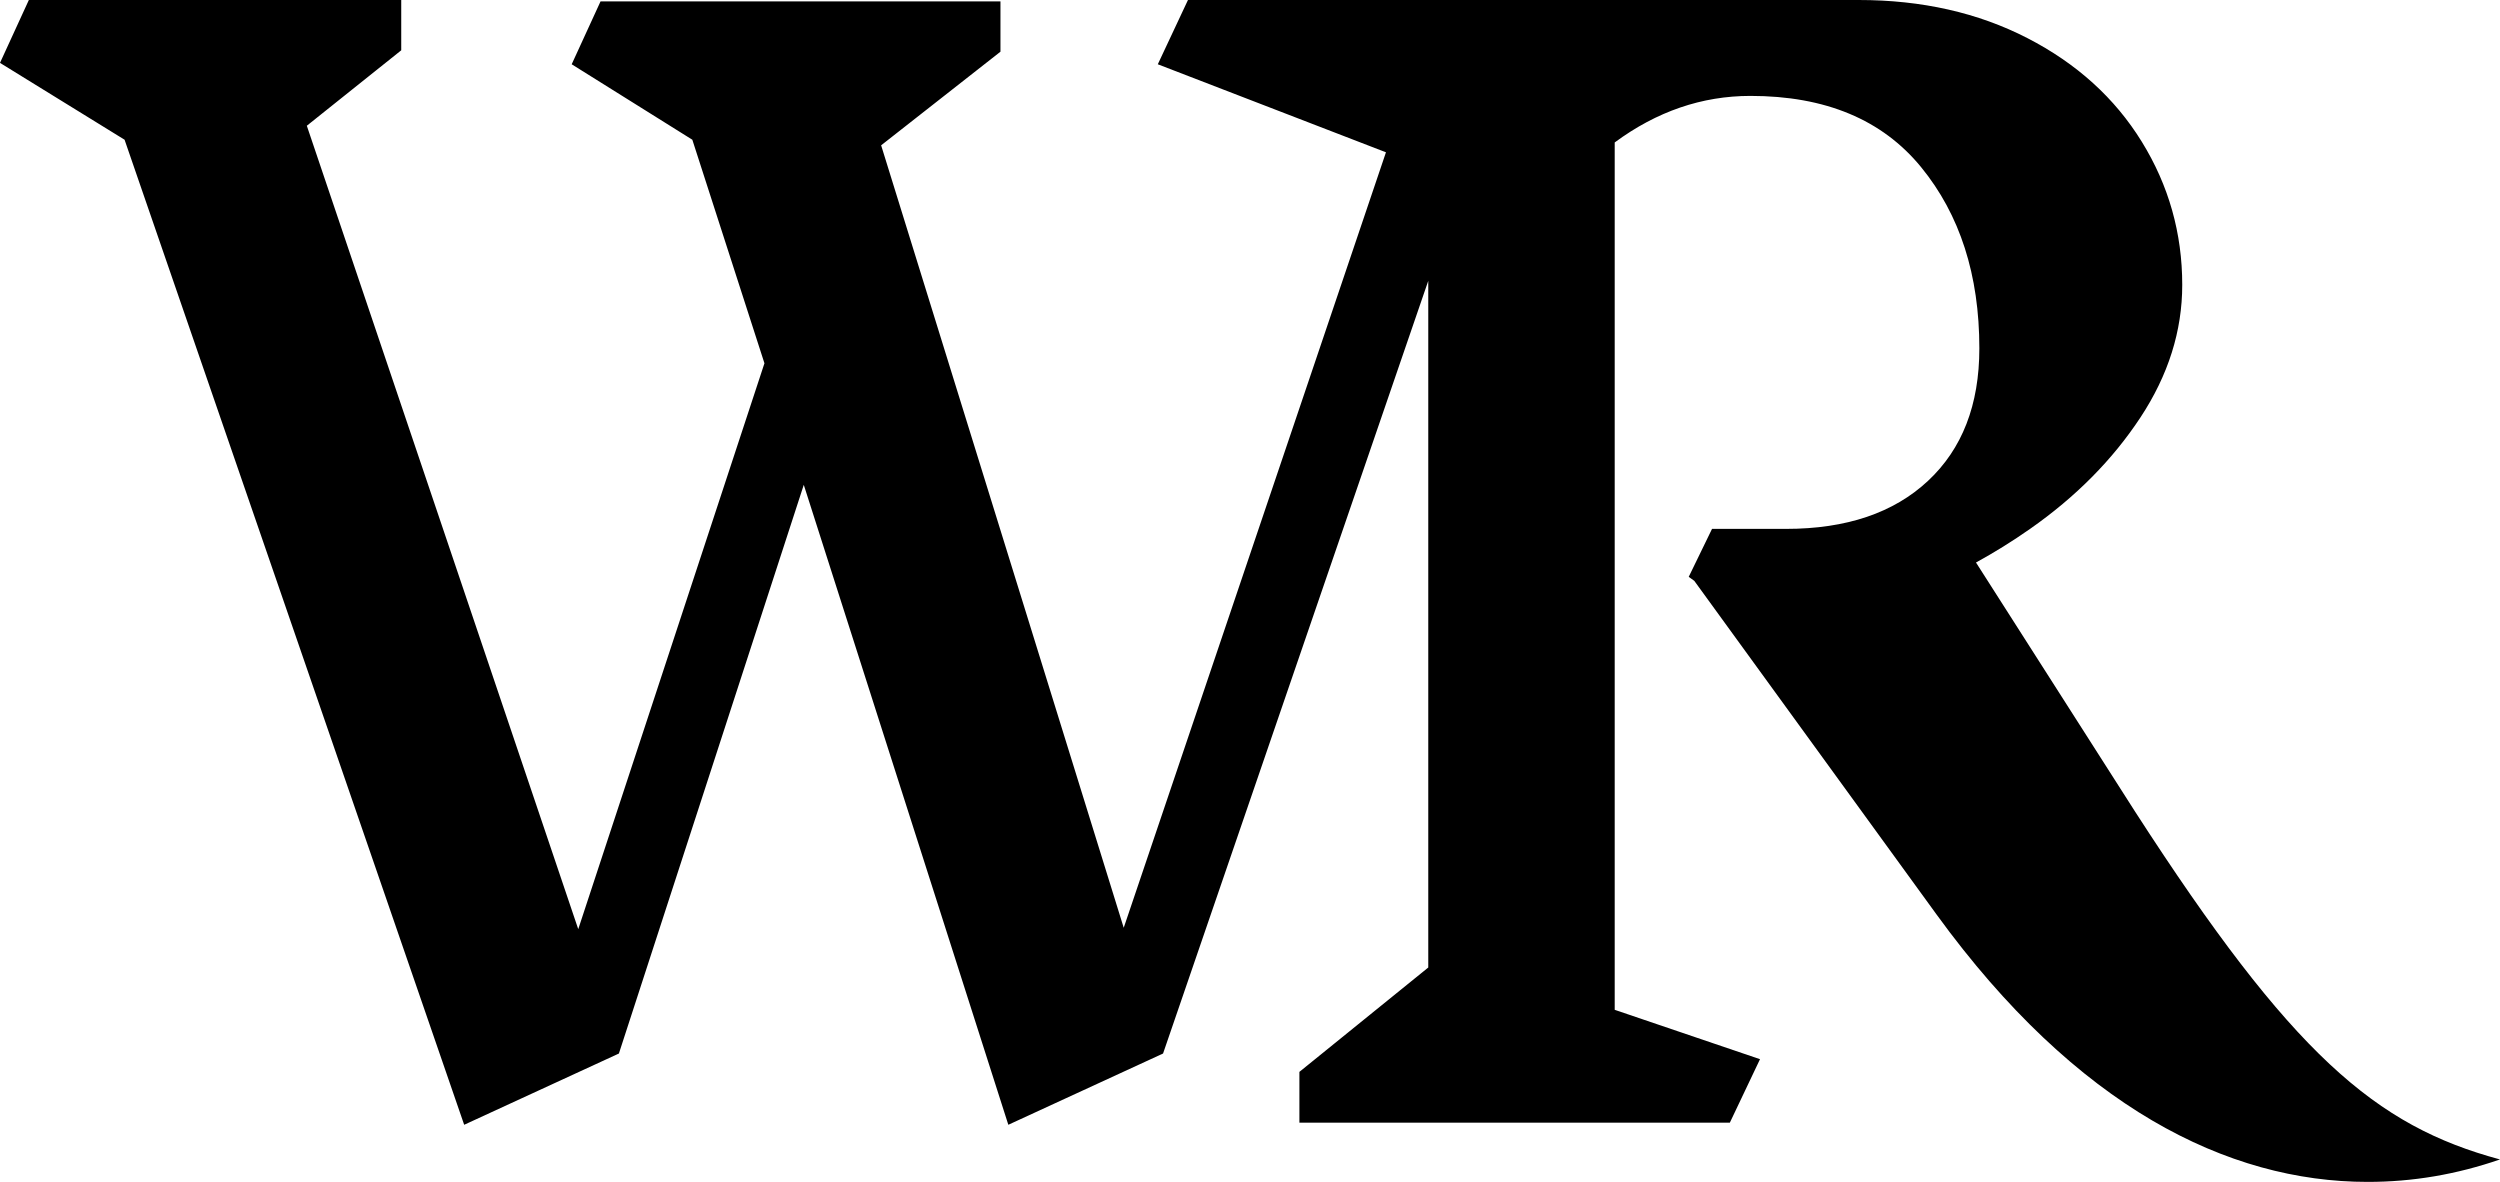
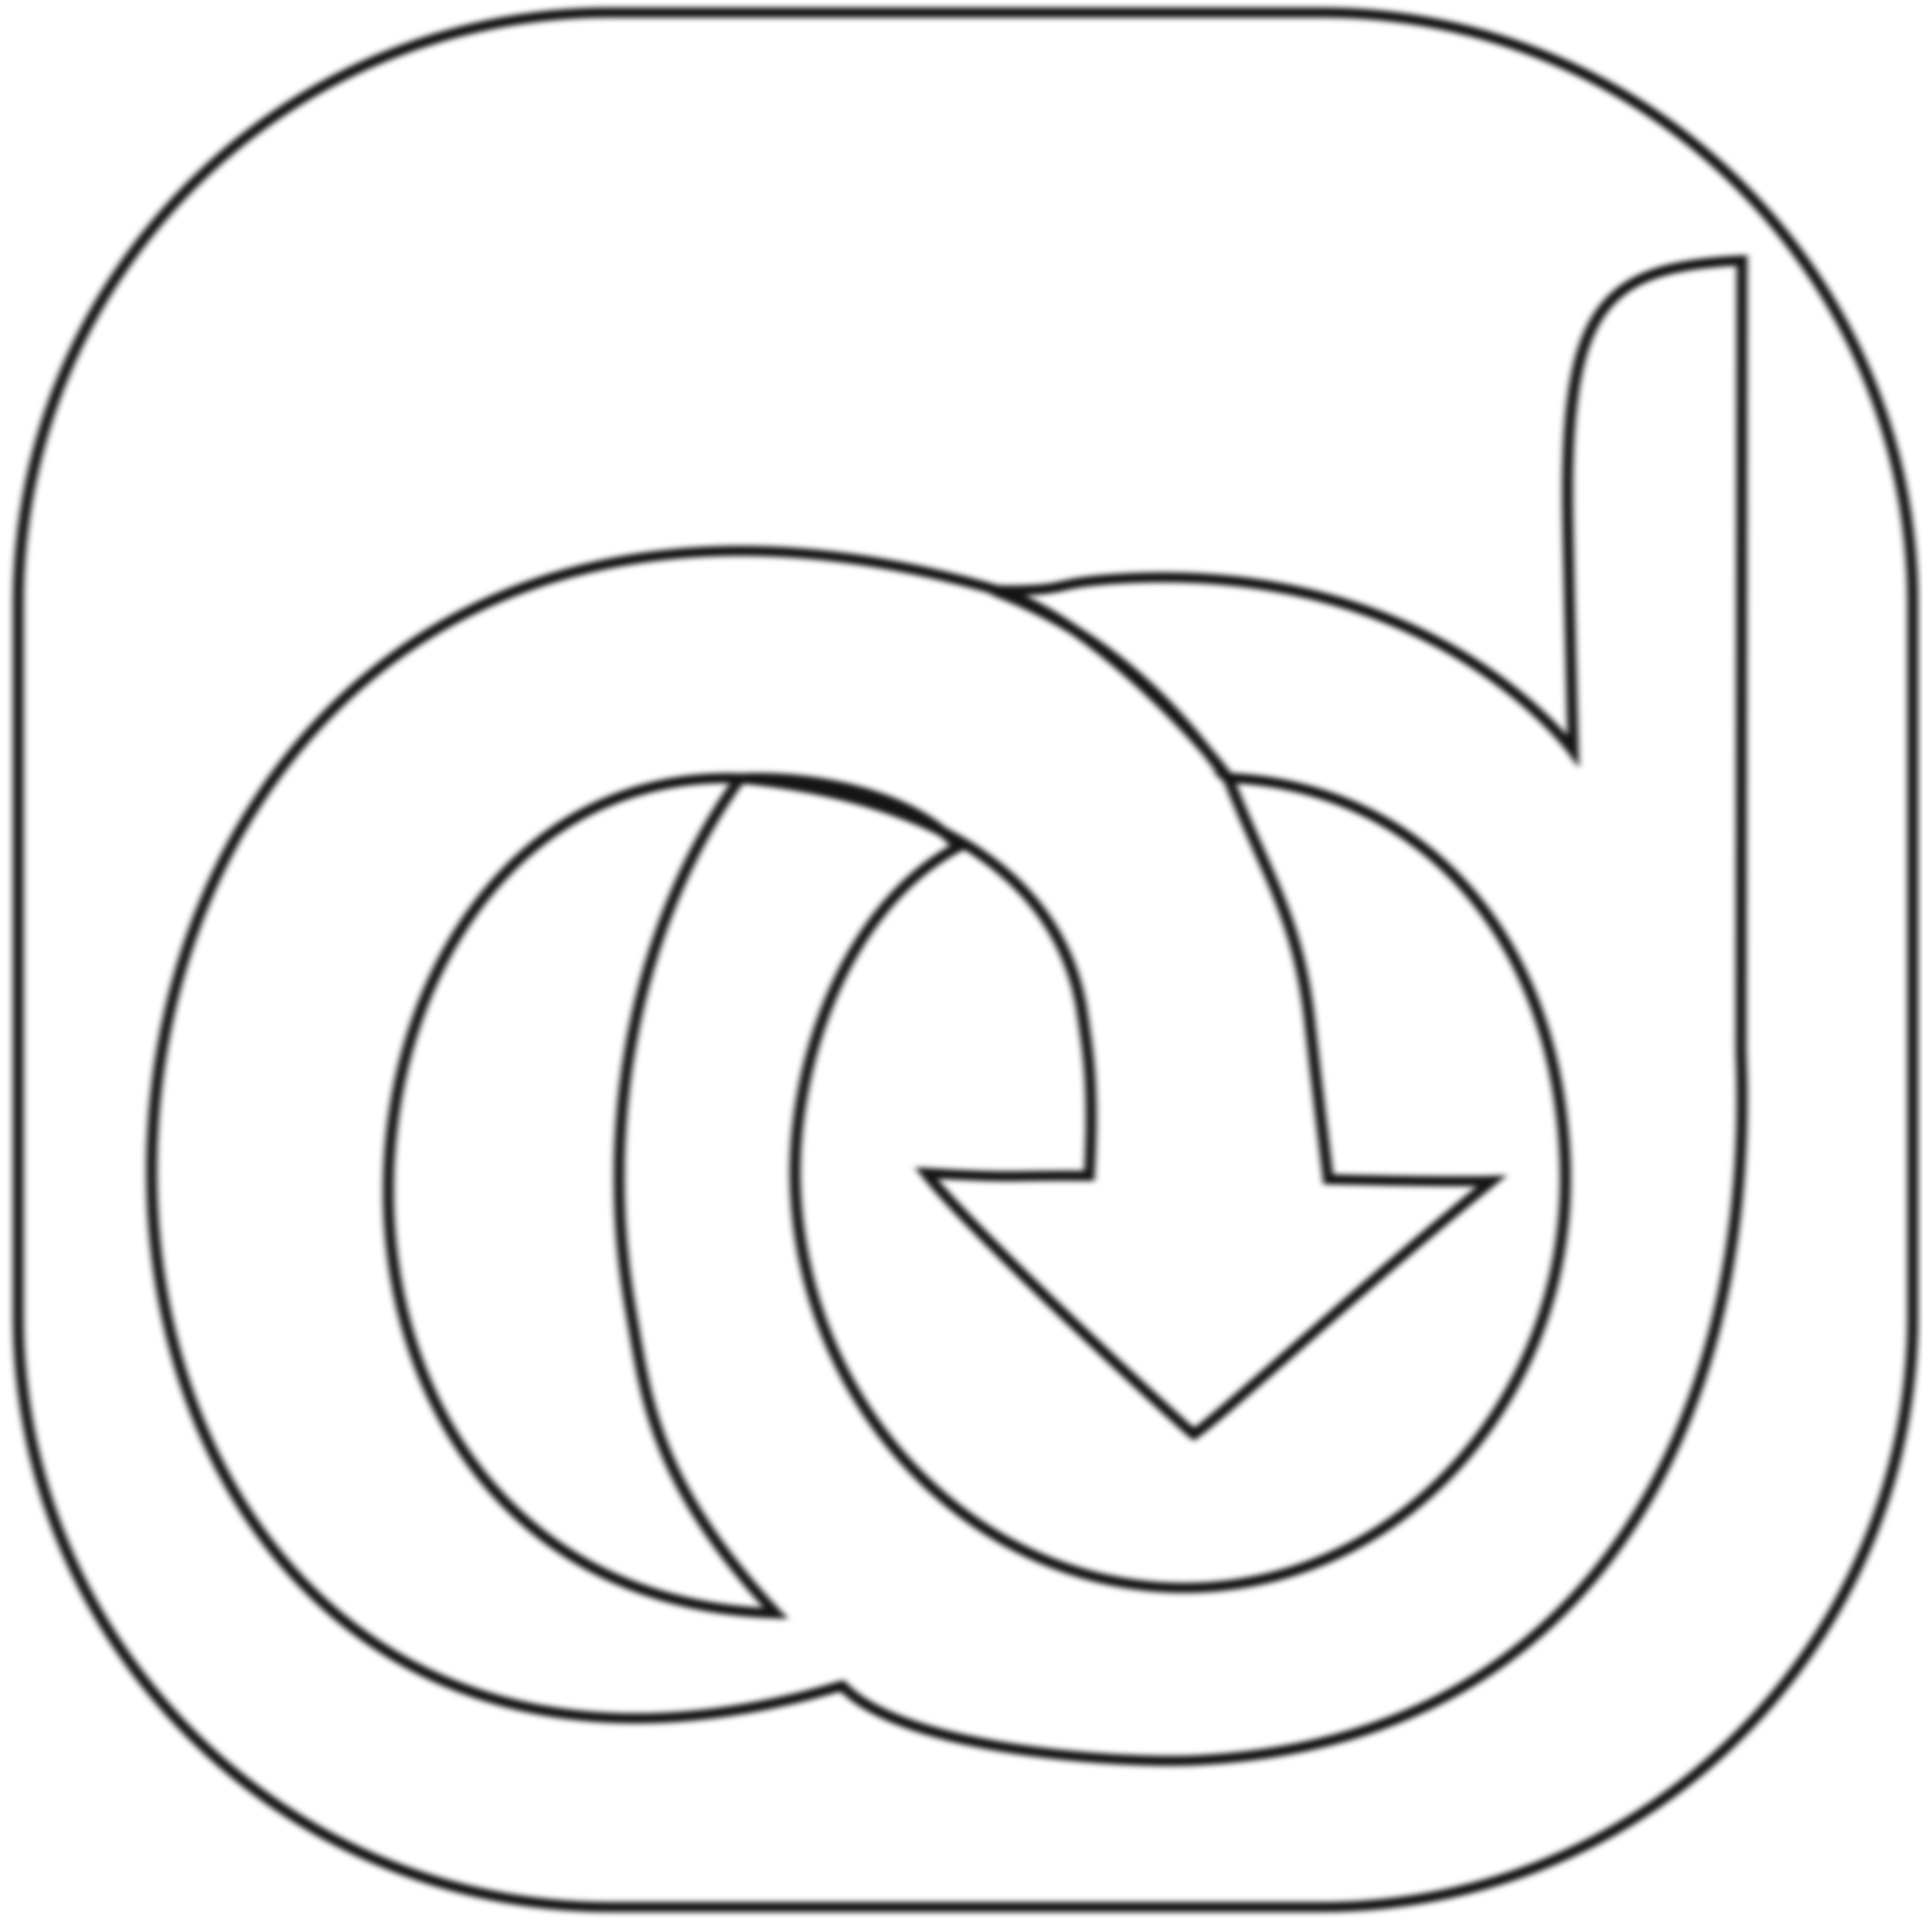
- <svg xmlns="http://www.w3.org/2000/svg" width="569px" height="269px" viewBox="0 0 569 269" version="1.1">
-   <defs />
-   <g id="Main" stroke="none" stroke-width="1" fill="none" fill-rule="evenodd">
-     <g id="Webrecorder-Small-Logo" transform="translate(-441, -386)">
-       <g transform="translate(324, 266)">
-         <path d="M442.073,183.913 L381.711,359.781 L346.495,376 L299.94,230.35 L257.861,359.781 L222.646,376 L145.351,151.801 L117,134.311 L123.566,120 L208.321,120 L208.321,131.448 L186.833,148.621 L248.609,331.478 L290.987,202.683 L274.573,151.801 L247.117,134.629 L253.683,120.318 L344.705,120.318 L344.705,131.766 L317.547,153.073 L372.758,331.16 L432.444,154.663 L380.517,134.629 L387.381,120 L416.469,120 L540.043,120 C554.395,120 567.188,122.889 578.42,128.667 C589.652,134.445 598.336,142.309 604.473,152.26 C610.609,162.211 613.677,173.072 613.677,184.842 C613.677,195.328 610.505,205.385 604.161,215.015 C597.816,224.645 589.444,233.098 579.044,240.374 C575.034,243.18 570.931,245.731 566.735,248.027 L602.94,304.716 C638.66,360.054 657.596,376.23 686,383.892 C676.102,387.297 666.203,389 655.875,389 C624.028,389 589.599,371.973 557.753,328.128 L502.62,252.202 L501.354,251.288 L506.658,240.374 L523.507,240.374 C537.235,240.374 547.999,236.736 555.799,229.46 C563.6,222.184 567.5,212.127 567.5,199.287 C567.5,182.595 563.08,168.845 554.239,158.038 C545.399,147.231 532.451,141.828 515.394,141.828 C504.37,141.828 494.074,145.359 484.506,152.421 L484.506,349.835 L517.579,361.07 L510.714,375.515 L412.744,375.515 L412.744,363.959 L442.073,340.205 L442.073,183.913 Z" id="Combined-Shape" fill="#000000" />
-         <rect id="Rectangle-5" fill-rule="nonzero" x="0" y="0" width="766" height="510" />
-       </g>
-     </g>
+ <svg xmlns="http://www.w3.org/2000/svg" width="128" height="128" viewBox="0 0 33.867 33.867" version="1.1" id="svg8">
+   <defs id="defs2">
+     <filter style="color-interpolation-filters:sRGB" id="filter1090" x="-0.006" width="1.011" y="-0.006" height="1.013">
+       <feGaussianBlur stdDeviation="0.207" id="feGaussianBlur1092" />
+     </filter>
+   </defs>
+   <g id="layer1" transform="translate(0,-263.1333)">
+     <path style="fill:#000000;fill-rule:nonzero;stroke:none;stroke-width:0.265px;stroke-linecap:butt;stroke-linejoin:miter;stroke-opacity:1" d="m -35.554,97.441 c 0,0 -0.132,0 -0.132,0 0,0.092 0.132,0.367 0.132,0.459 0,-0.092 0.132,-0.367 0.132,-0.459 0,0 -0.132,0 -0.132,0 z" id="path822" />
+     <flowRoot xml:space="preserve" id="flowRoot918" style="font-style:normal;font-weight:normal;font-size:16px;line-height:1.25;font-family:sans-serif;letter-spacing:0px;word-spacing:0px;fill:#000000;fill-opacity:1;stroke:none">
+       <flowRegion id="flowRegion920">
+         <rect id="rect922" width="406.596" height="337.241" x="272.22" y="383.885" />
+       </flowRegion>
+       <flowPara id="flowPara924" />
+     </flowRoot>
+     <path id="path854" transform="matrix(0.2711038,0,0,0.2556897,-19.29459,242.053)" style="fill:none;fill-opacity:1;stroke:#000000;stroke-width:0.7;stroke-linecap:butt;stroke-linejoin:miter;stroke-miterlimit:4;stroke-dasharray:none;stroke-opacity:0.917;filter:url(#filter1090)" d="m 150.489,135.772 c 12.399,0.532 21.311,10.596 21.882,26.266 0.571,15.67 -10.109,28.769 -23.854,29.257 -13.745,0.488 -25.35,-11.82 -25.921,-27.49 -0.285,-7.835 2.949,-19.029 10.536,-23.304 -3.177,-3.907 -10.173,-4.949 -14.113,-4.679 -6.131,8.9 -9.393,22.551 -7.059,36.479 0.968,5.775 1.378,11.681 9.379,20.759 -34.84,-1.189 -31.163,-58.173 -2.409,-57.257 10.02,0.984 20.342,5.039 22.157,15.637 0.441,3.179 0.848,5.336 0.518,11.617 -5.508,-0.049 -4.46,0.197 -10.559,-0.188 2.972,4.093 16.469,17.189 17.322,17.92 2.51,-1.936 10.325,-9.691 19.266,-17.386 -3.18,0.099 -10.577,-0.108 -10.577,-0.108 0,0 -0.865,-7.517 -1.159,-10.456 -0.737,-7.362 -2.723,-10.124 -5.246,-16.875 -0.399,-1.066 -8.355,-10.804 -14.854,-13.01 -70.695,-21.842 -71.86,94.723 -10.181,75.056 4.091,4.581 18.534,5.313 22.466,5.142 27.036,-1.17 36.638,-24.745 35.661,-48.561 h -2e-5 l 0.064,-54.294 c -8.966,0.462 -11.538,2.922 -11.257,18.026 0.119,6.838 0.344,15.607 0.344,15.607 0,0 -9.003,-13.227 -29.608,-11.793 -4.569,0.318 -2.564,0.852 -7.876,0.787 4.956,2.021 10.123,5.438 15.079,12.849 z M 110.6,83.307 h 46.004 c 21.19,0 38.248,18.087 38.248,40.554 v 48.777 c 0,22.467 -17.059,40.554 -38.248,40.554 h -46.004 c -21.19,0 -38.248,-18.087 -38.248,-40.554 v -48.777 c 0,-22.467 17.059,-40.554 38.248,-40.554 z" />
  </g>
</svg>
